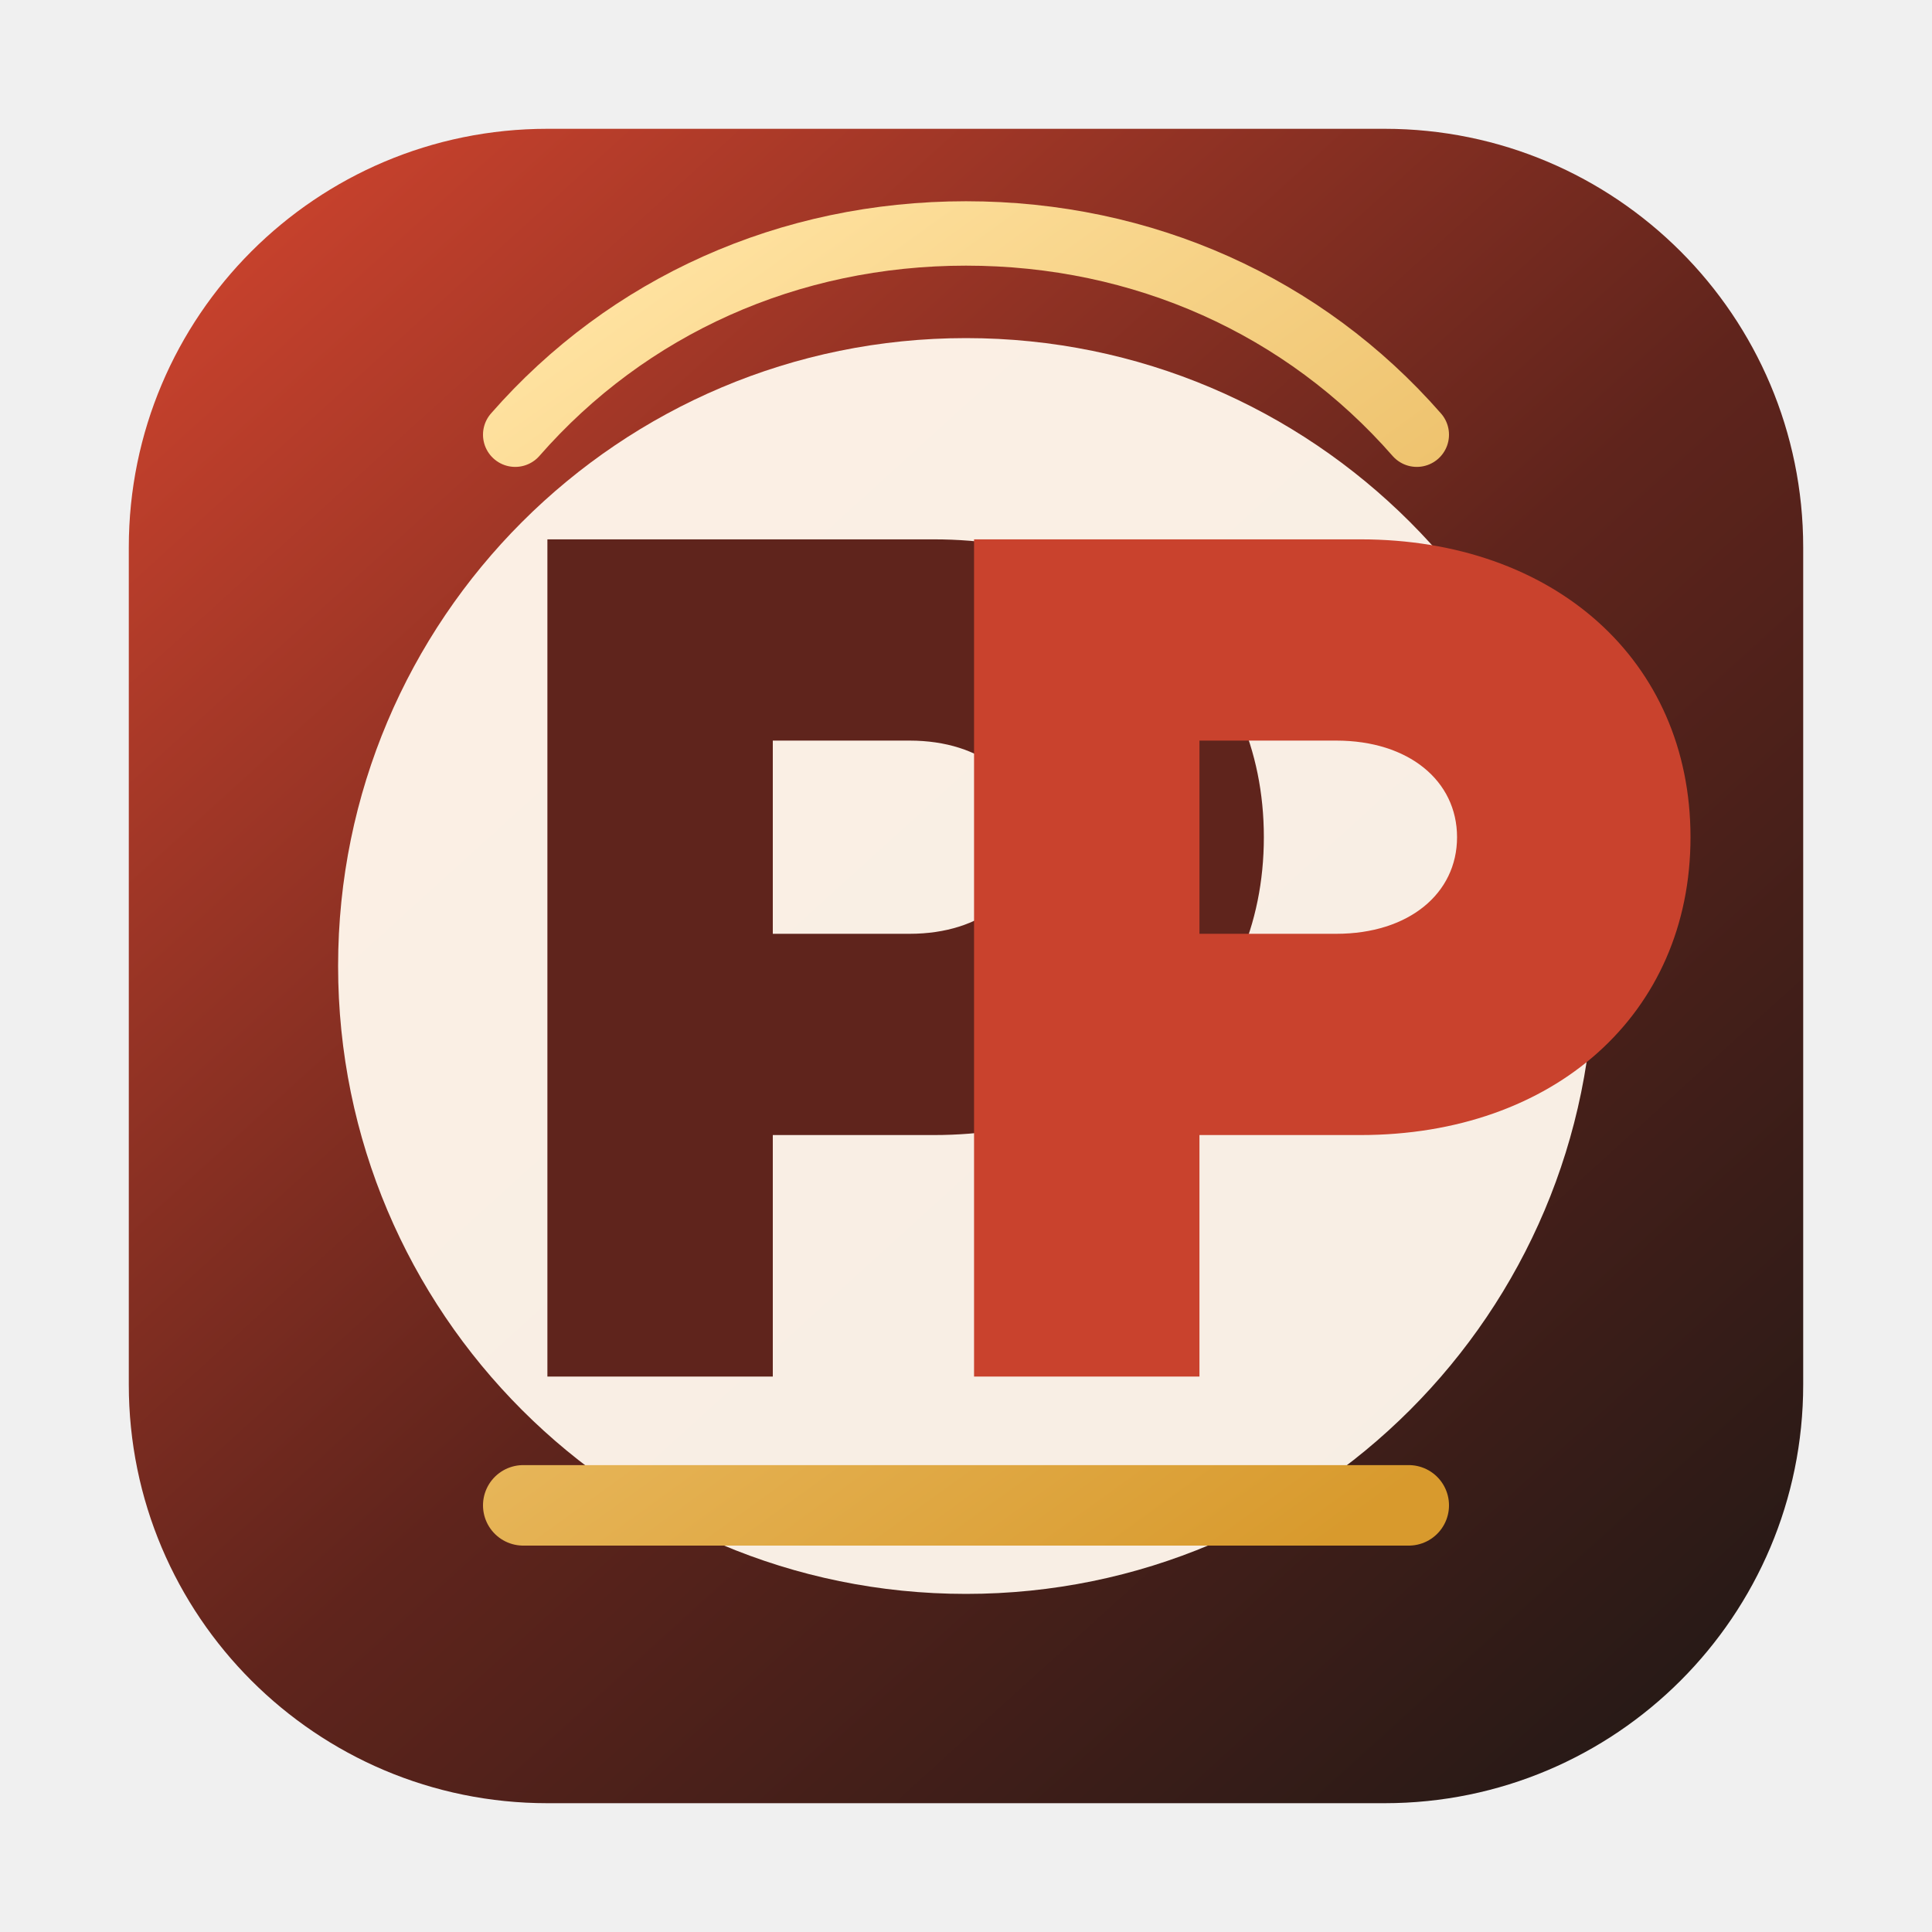
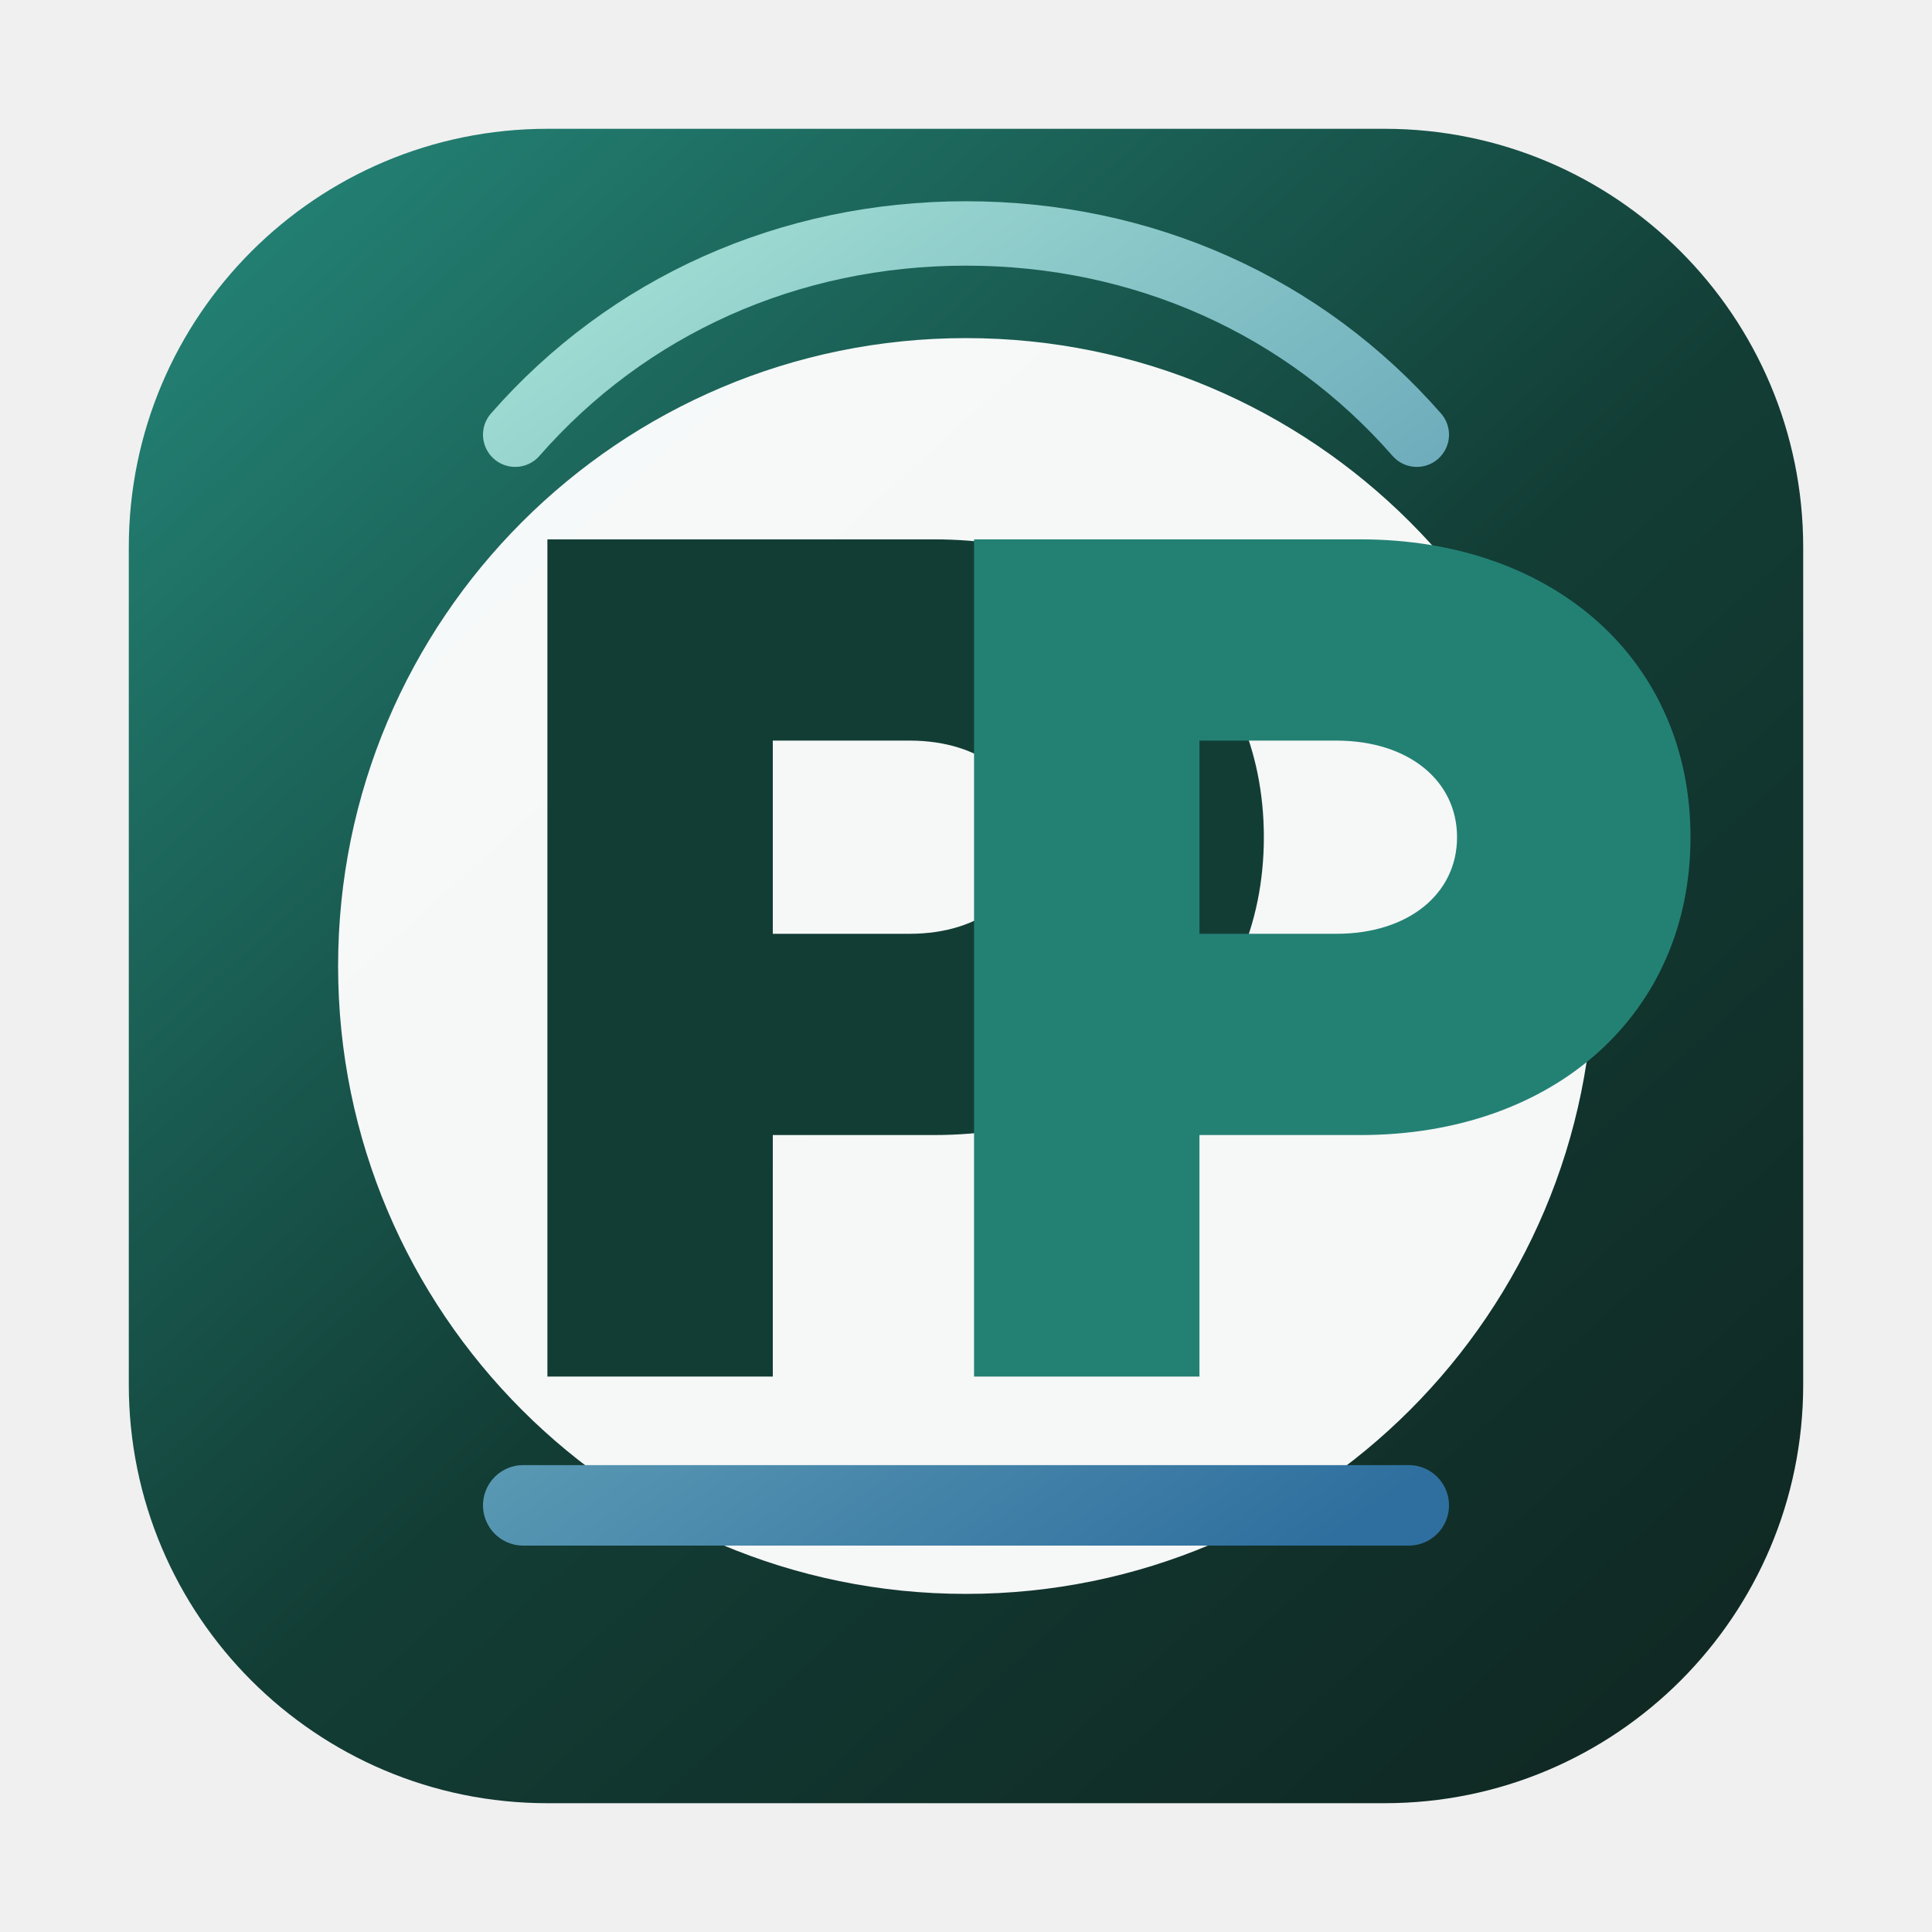
<svg xmlns="http://www.w3.org/2000/svg" width="192" height="192" viewBox="0 0 240 240" role="img" aria-label="PondyPOS PP logo">
  <defs>
    <linearGradient id="pp-bg" x1="32" y1="24" x2="210" y2="220" gradientUnits="userSpaceOnUse">
-       <stop offset="0" stop-color="#c9422d" />
-       <stop offset="0.52" stop-color="#5f241c" />
-       <stop offset="1" stop-color="#241916" />
+       <stop offset="0" stop-color="#238174" />
+       <stop offset="0.52" stop-color="#123d35" />
+       <stop offset="1" stop-color="#102722" />
    </linearGradient>
    <linearGradient id="pp-blue" x1="66" y1="44" x2="170" y2="188" gradientUnits="userSpaceOnUse">
-       <stop offset="0" stop-color="#ffe2a0" />
-       <stop offset="1" stop-color="#d89a2d" />
+       <stop offset="0" stop-color="#9edbd2" />
+       <stop offset="1" stop-color="#2f6f9f" />
    </linearGradient>
  </defs>
  <rect x="16" y="16" width="208" height="208" rx="52" fill="url(#pp-bg)" />
-   <circle cx="120" cy="120" r="78" fill="#fff7ec" opacity="0.96" />
-   <path d="M68 171V67h48c24 0 41 15 41 37s-17 37-41 37H96v30H68Zm28-55h17c9 0 15-5 15-12s-6-12-15-12H96v24Z" fill="#5f241c" />
-   <path d="M121 171V67h48c24 0 41 15 41 37s-17 37-41 37h-20v30h-28Zm28-55h17c9 0 15-5 15-12s-6-12-15-12h-17v24Z" fill="#c9422d" />
+   <circle cx="120" cy="120" r="78" fill="#ffffff" opacity="0.96" />
+   <path d="M68 171V67h48c24 0 41 15 41 37s-17 37-41 37H96v30H68Zm28-55h17c9 0 15-5 15-12s-6-12-15-12H96v24Z" fill="#123d35" />
+   <path d="M121 171V67h48c24 0 41 15 41 37s-17 37-41 37h-20v30h-28Zm28-55h17c9 0 15-5 15-12s-6-12-15-12h-17v24Z" fill="#238174" />
  <path d="M65 187h110" stroke="url(#pp-blue)" stroke-width="10" stroke-linecap="round" />
  <path d="M64 54c14-16 34-25 56-25s42 9 56 25" stroke="url(#pp-blue)" stroke-width="8" stroke-linecap="round" fill="none" />
</svg>
